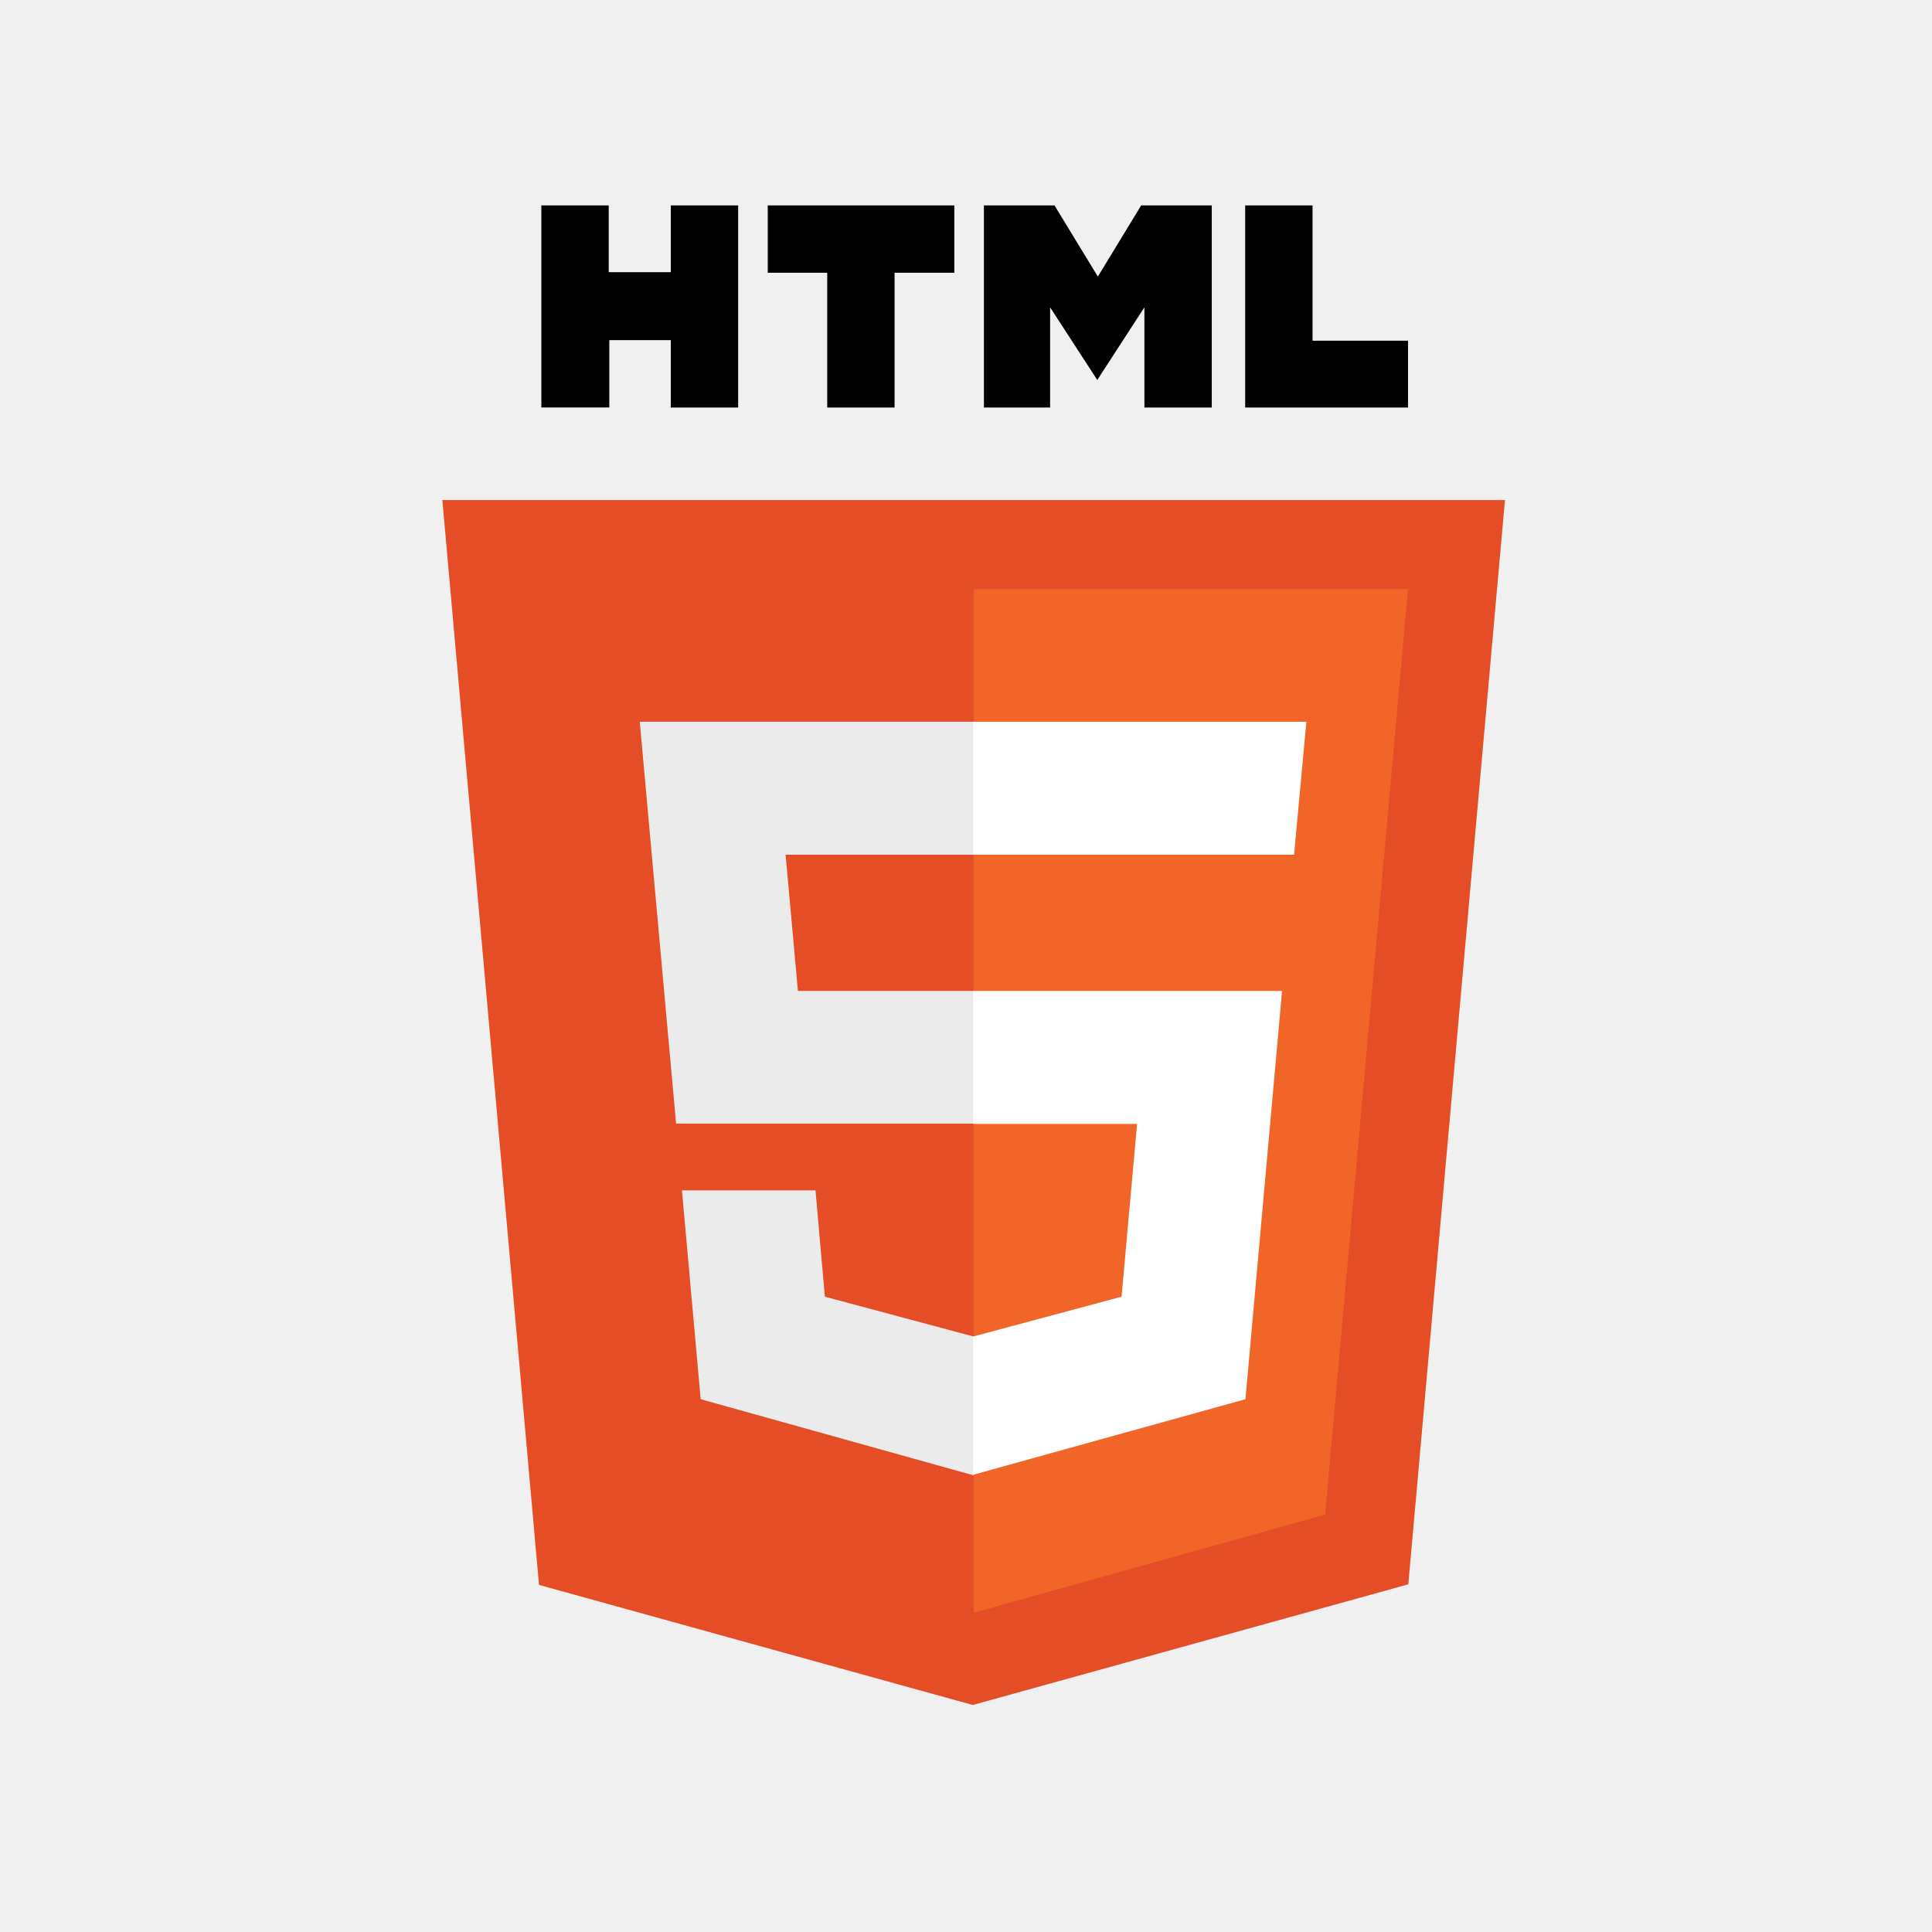
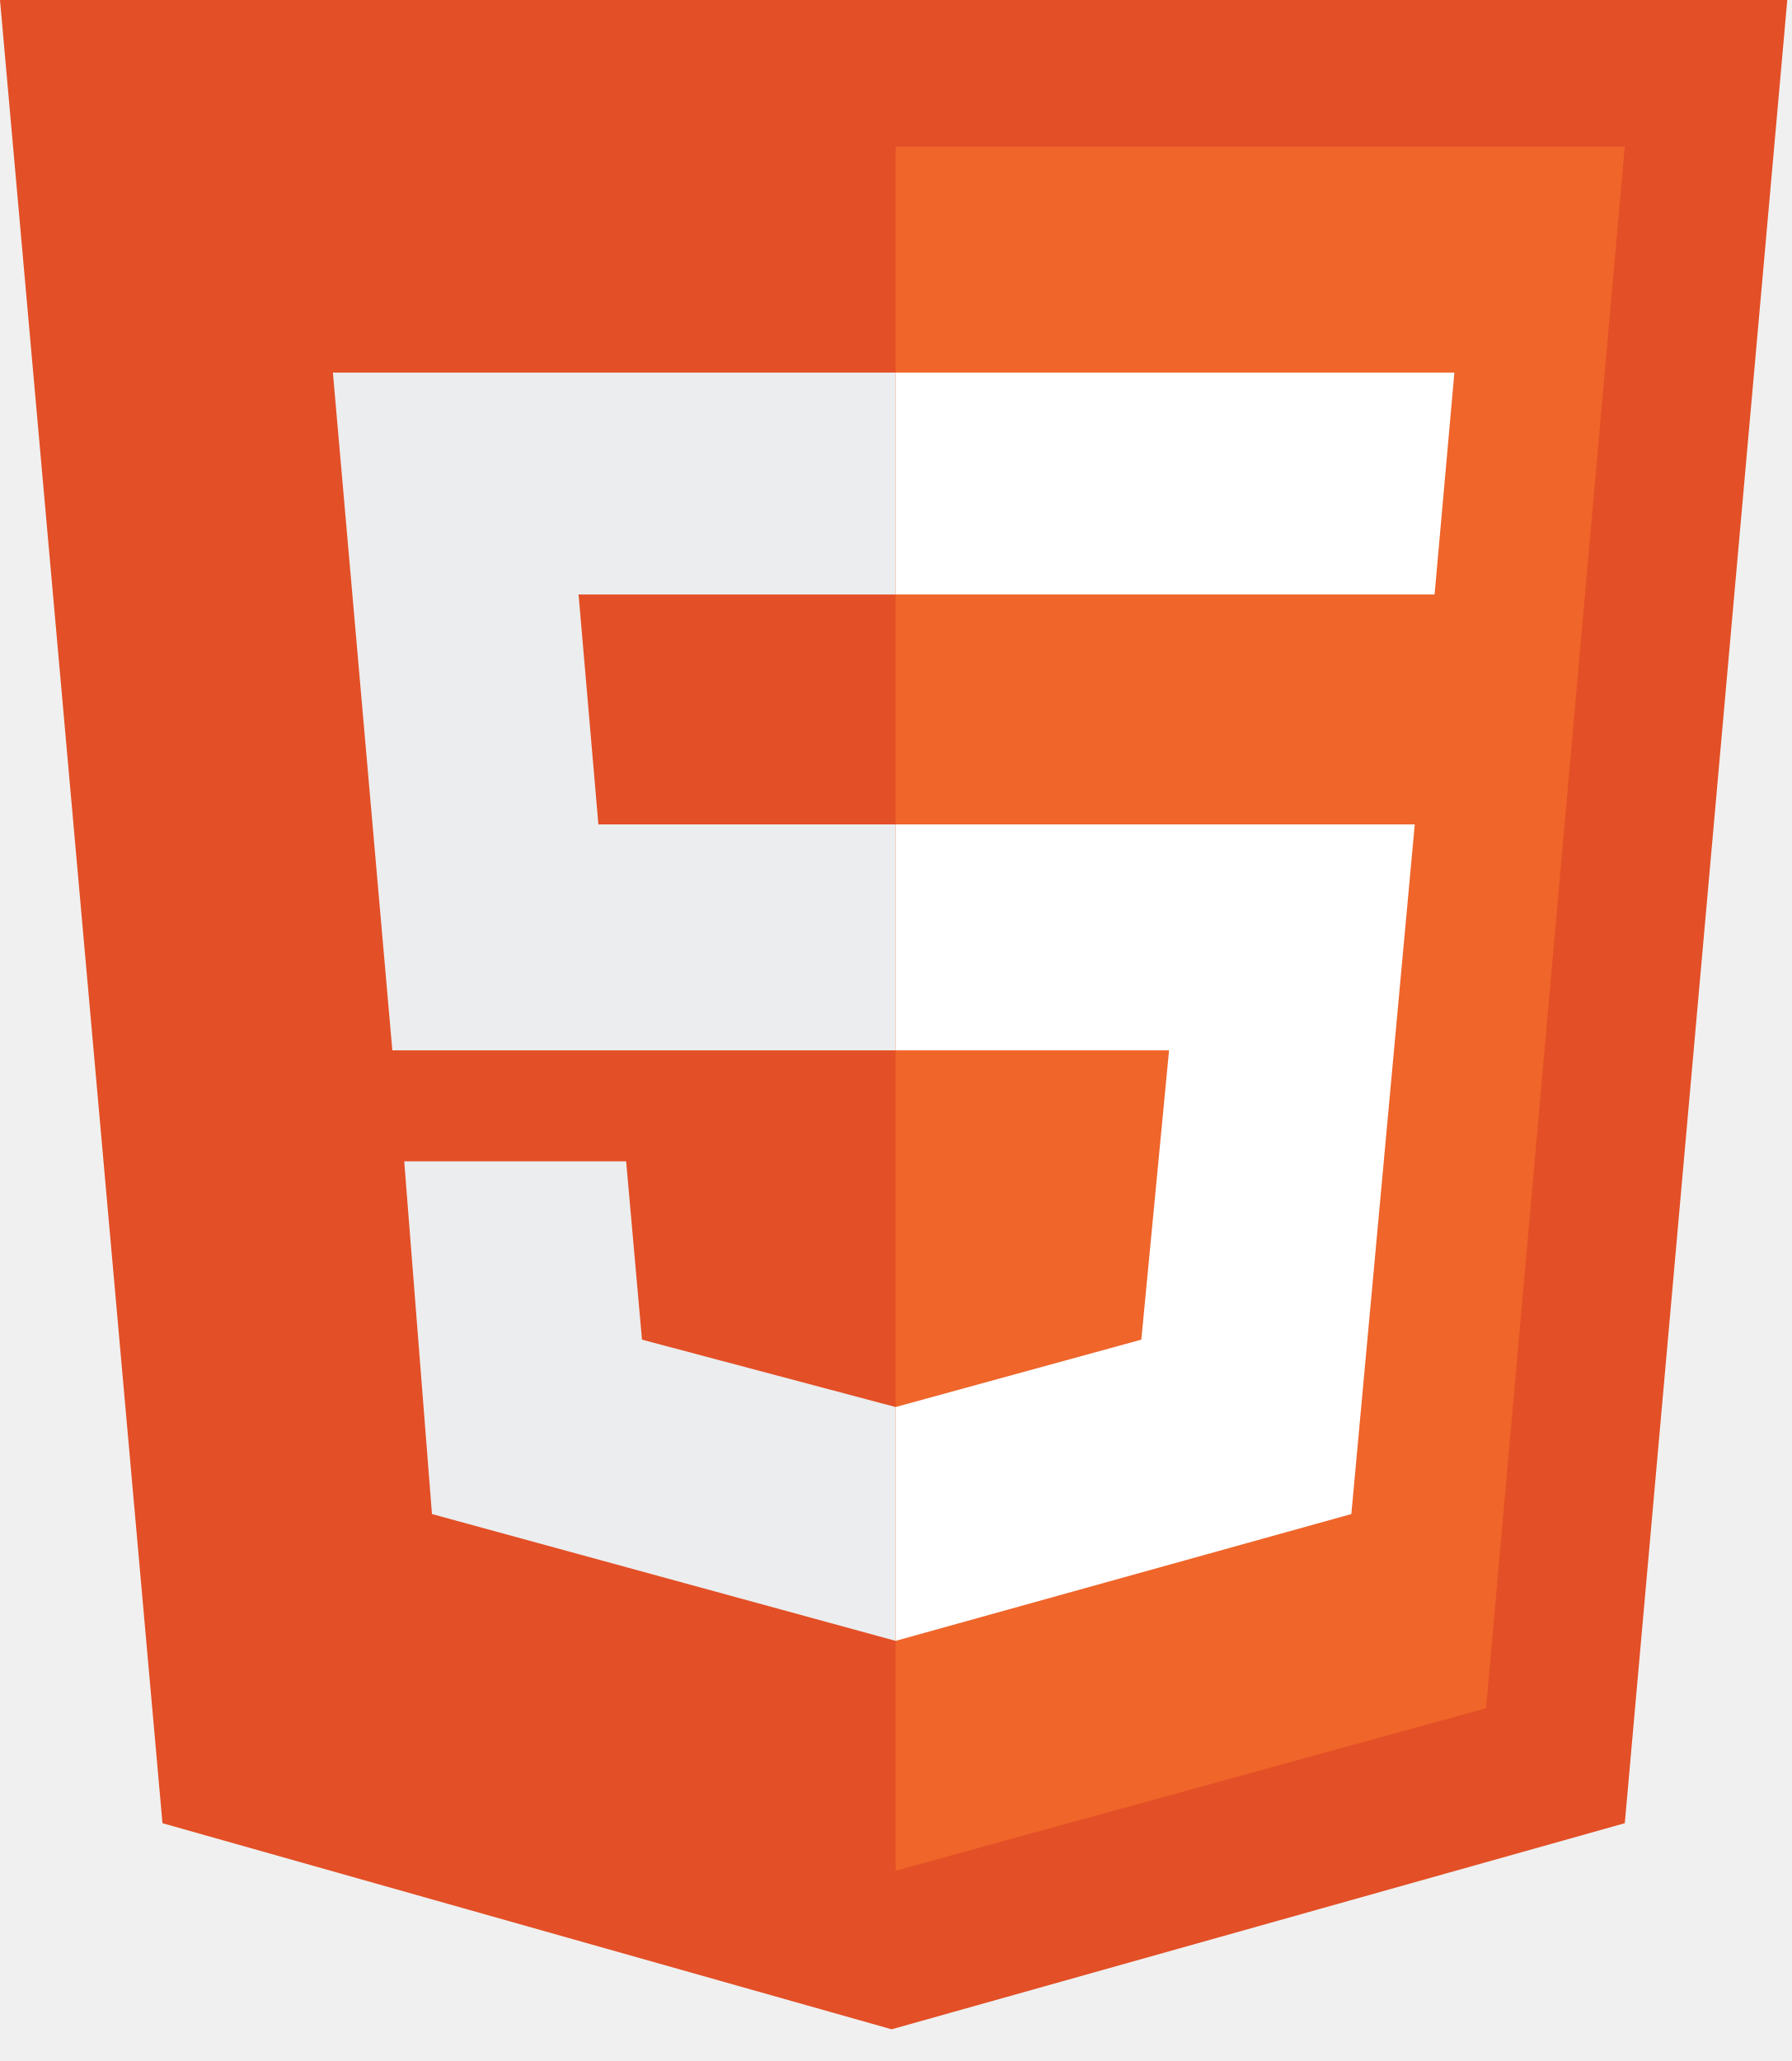
- <svg xmlns="http://www.w3.org/2000/svg" id="ff95af80-87e8-4d04-815d-12299852c507" data-name="Capa 1" width="200" height="200" viewBox="0 0 200 200">
-   <path d="M56.041,21.263h6.973v6.913H69.442V21.263h6.973V42.184H69.442V35.21H63.075v6.973H56.041m29.592-13.947H79.478V21.263H98.791v6.973H92.606V42.184H85.633m16.221-20.921h7.307l4.487,7.368,4.487-7.368h7.307V42.184H118.469V31.814l-4.881,7.519-4.881-7.519V42.184h-6.852M128.899,21.263h6.974V35.271h9.884v6.913H128.899" />
-   <path d="M55.798,164.069,45.793,51.765h110L145.787,164.008,100.702,176.5" style="fill:#e44d26" />
-   <path d="M100.793,166.949V60.982h44.964l-8.58,95.81" style="fill:#f16529" />
-   <path d="M66.228,74.717h34.565V88.482H81.327l1.274,14.099h18.192v13.735H69.988m.606,6.913H84.42l.97,11.006,15.402,4.123v14.371l-28.258-7.883" style="fill:#ebebeb" />
-   <path d="M135.236,74.717H100.732V88.482h33.23m-1.243,14.099H100.732v13.765h16.979l-1.607,17.889-15.372,4.123v14.311l28.197-7.822" style="fill:#fff" />
+ <svg xmlns="http://www.w3.org/2000/svg" viewBox="0 0 452 520">
+   <path fill="#e34f26" d="M41 460L0 0h451l-41 460-185 52" />
+   <path fill="#ef652a" d="M226 472l149-41 35-394H226" />
+   <path fill="#ecedee" d="M226 208h-75l-5-58h80V94H84l15 171h127zm0 147l-64-17-4-45h-56l7 89 117 32z" />
+   <path fill="#fff" d="M226 265h69l-7 73-62 17v59l115-32 16-174H226zm0-171v56h136l5-56z" />
</svg>
